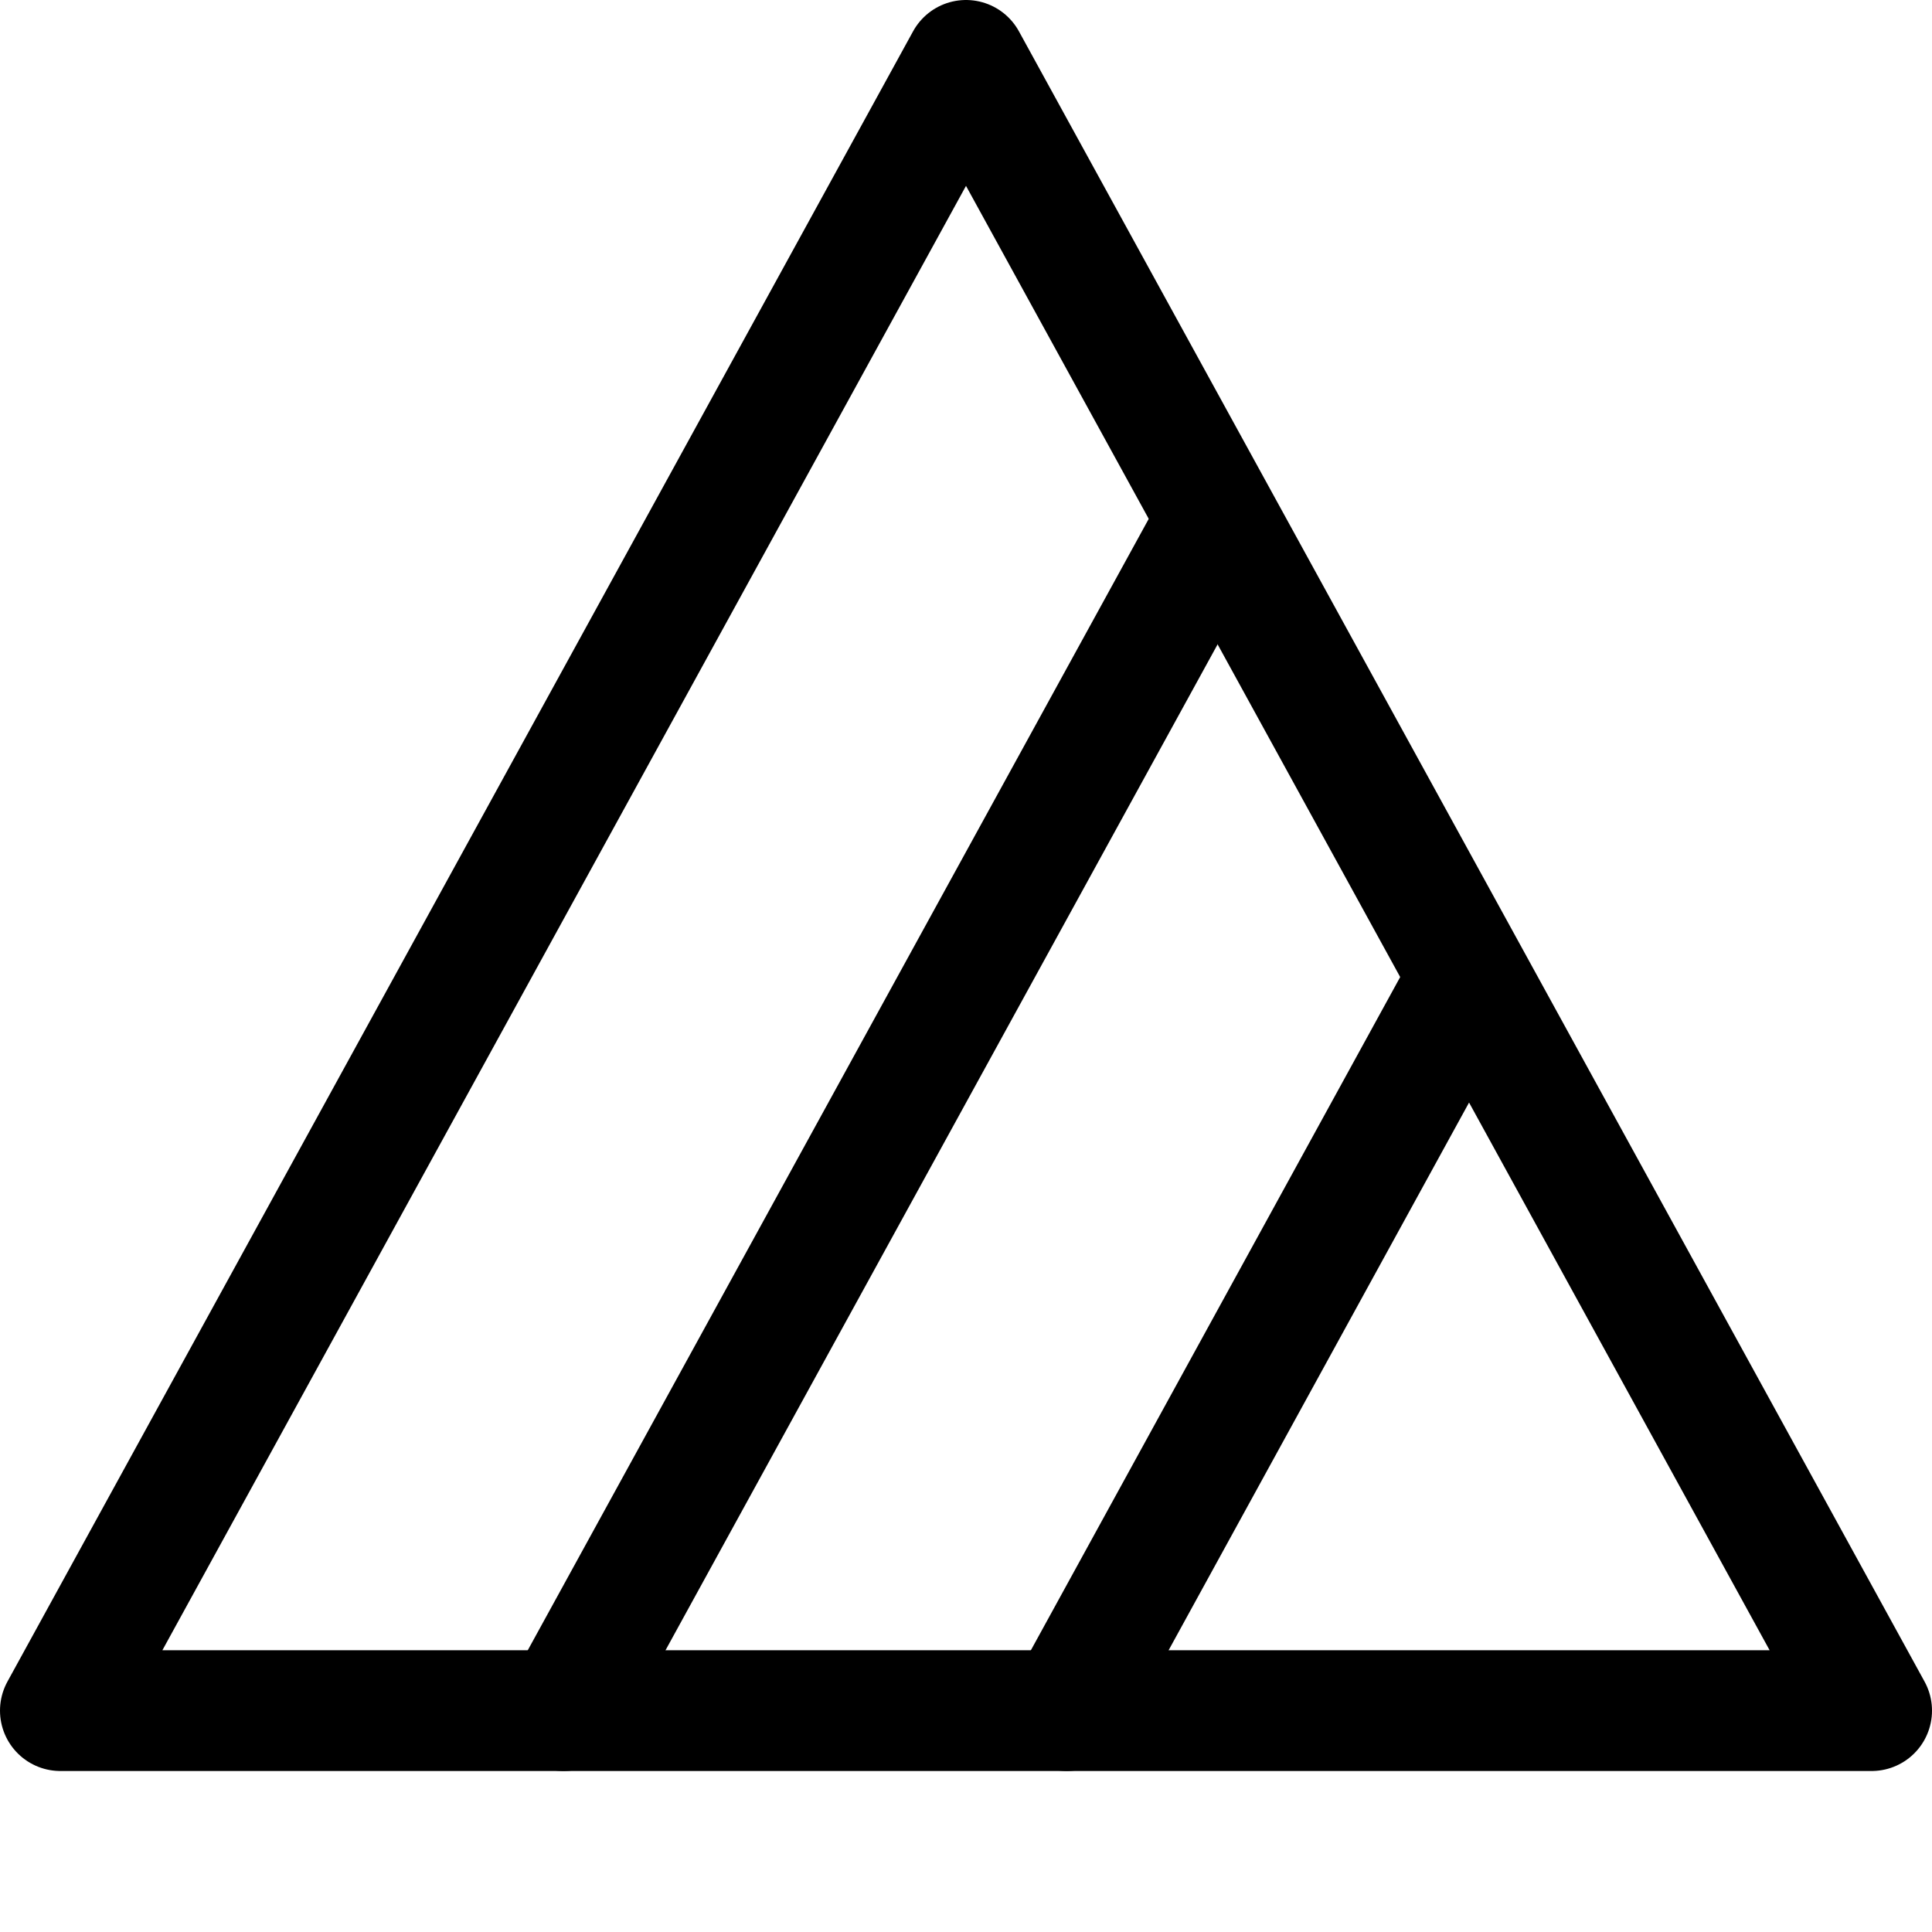
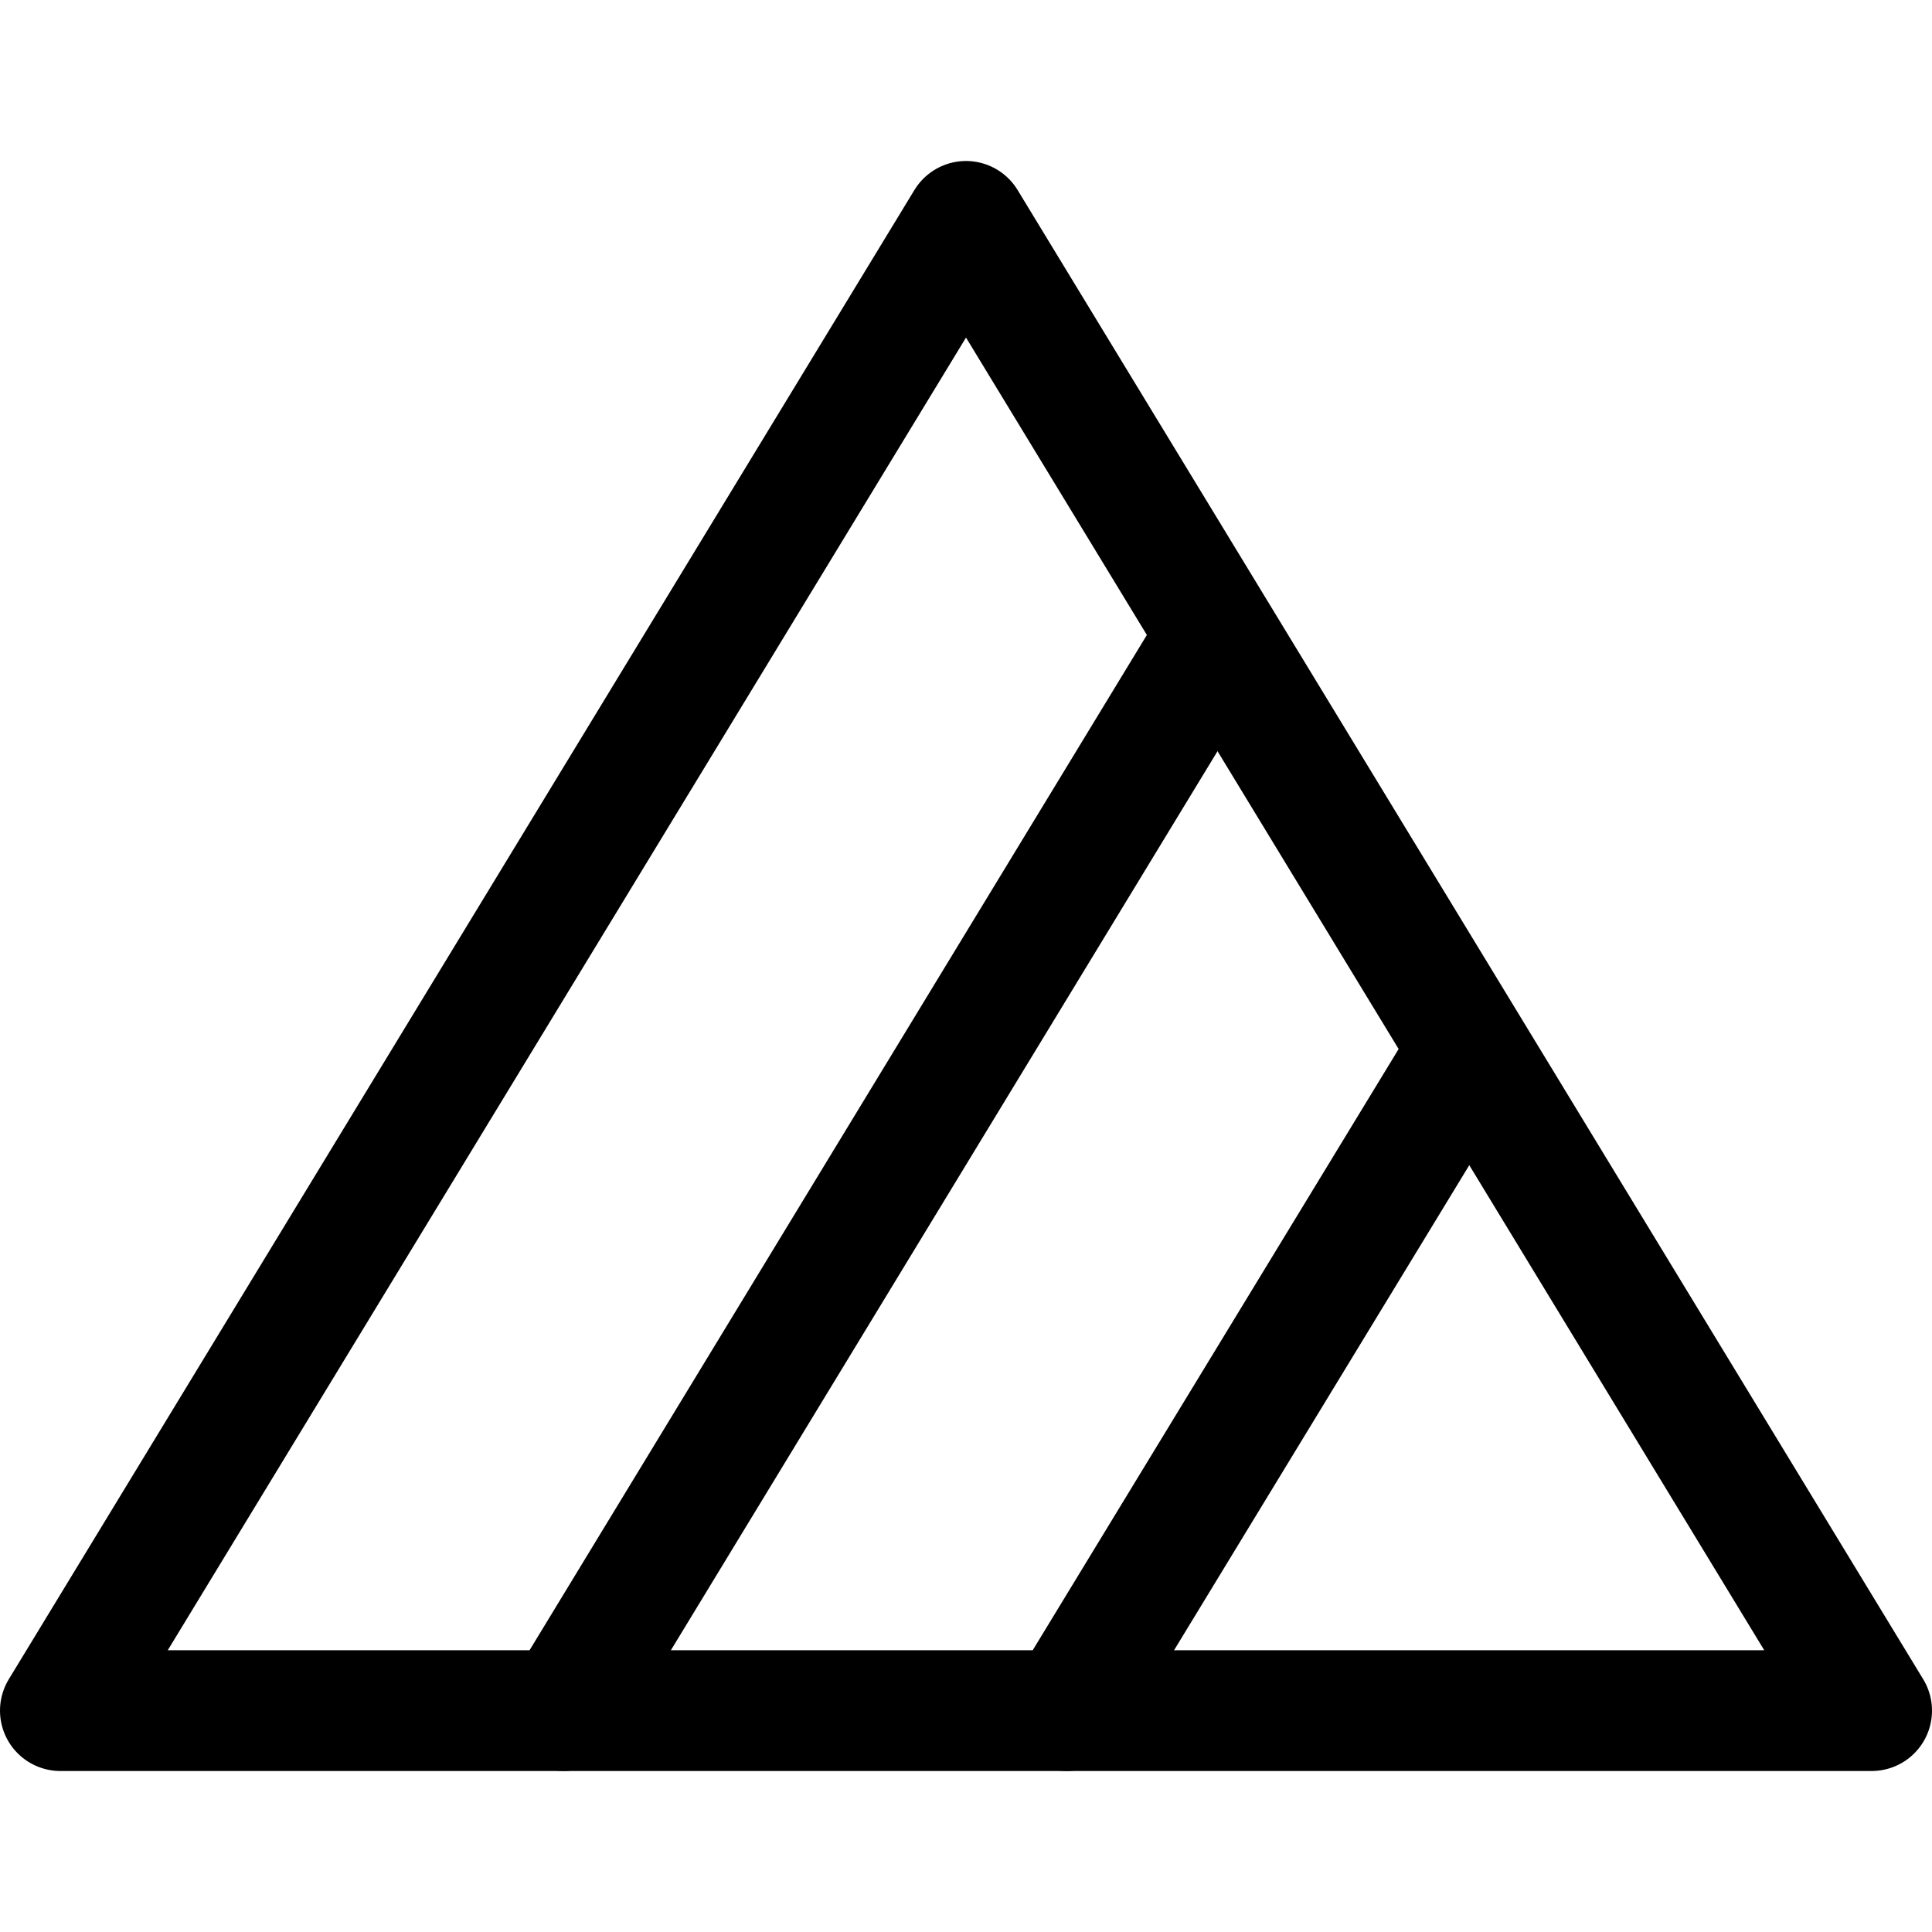
<svg xmlns="http://www.w3.org/2000/svg" width="24" height="24" viewBox="0 0 24 24" fill="none" stroke="currentColor" stroke-width="1.5" stroke-linecap="round" stroke-linejoin="round">
-   <path d="M 12 0.75 L 23.25 21.25 H 0.75 L 12 0.75 Z" />
-   <line x1="7" y1="21.25" x2="14.92" y2="6.82" />
-   <line x1="13.25" y1="21.25" x2="18.05" y2="12.5" />
+   <path d="M 12 2.75 L 23.25 21.25 H 0.75 L 12 2.75 Z" />
+   <line x1="7" y1="21.25" x2="14.88" y2="8.29" />
+   <line x1="13.25" y1="21.25" x2="18.04" y2="13.38" />
</svg>
